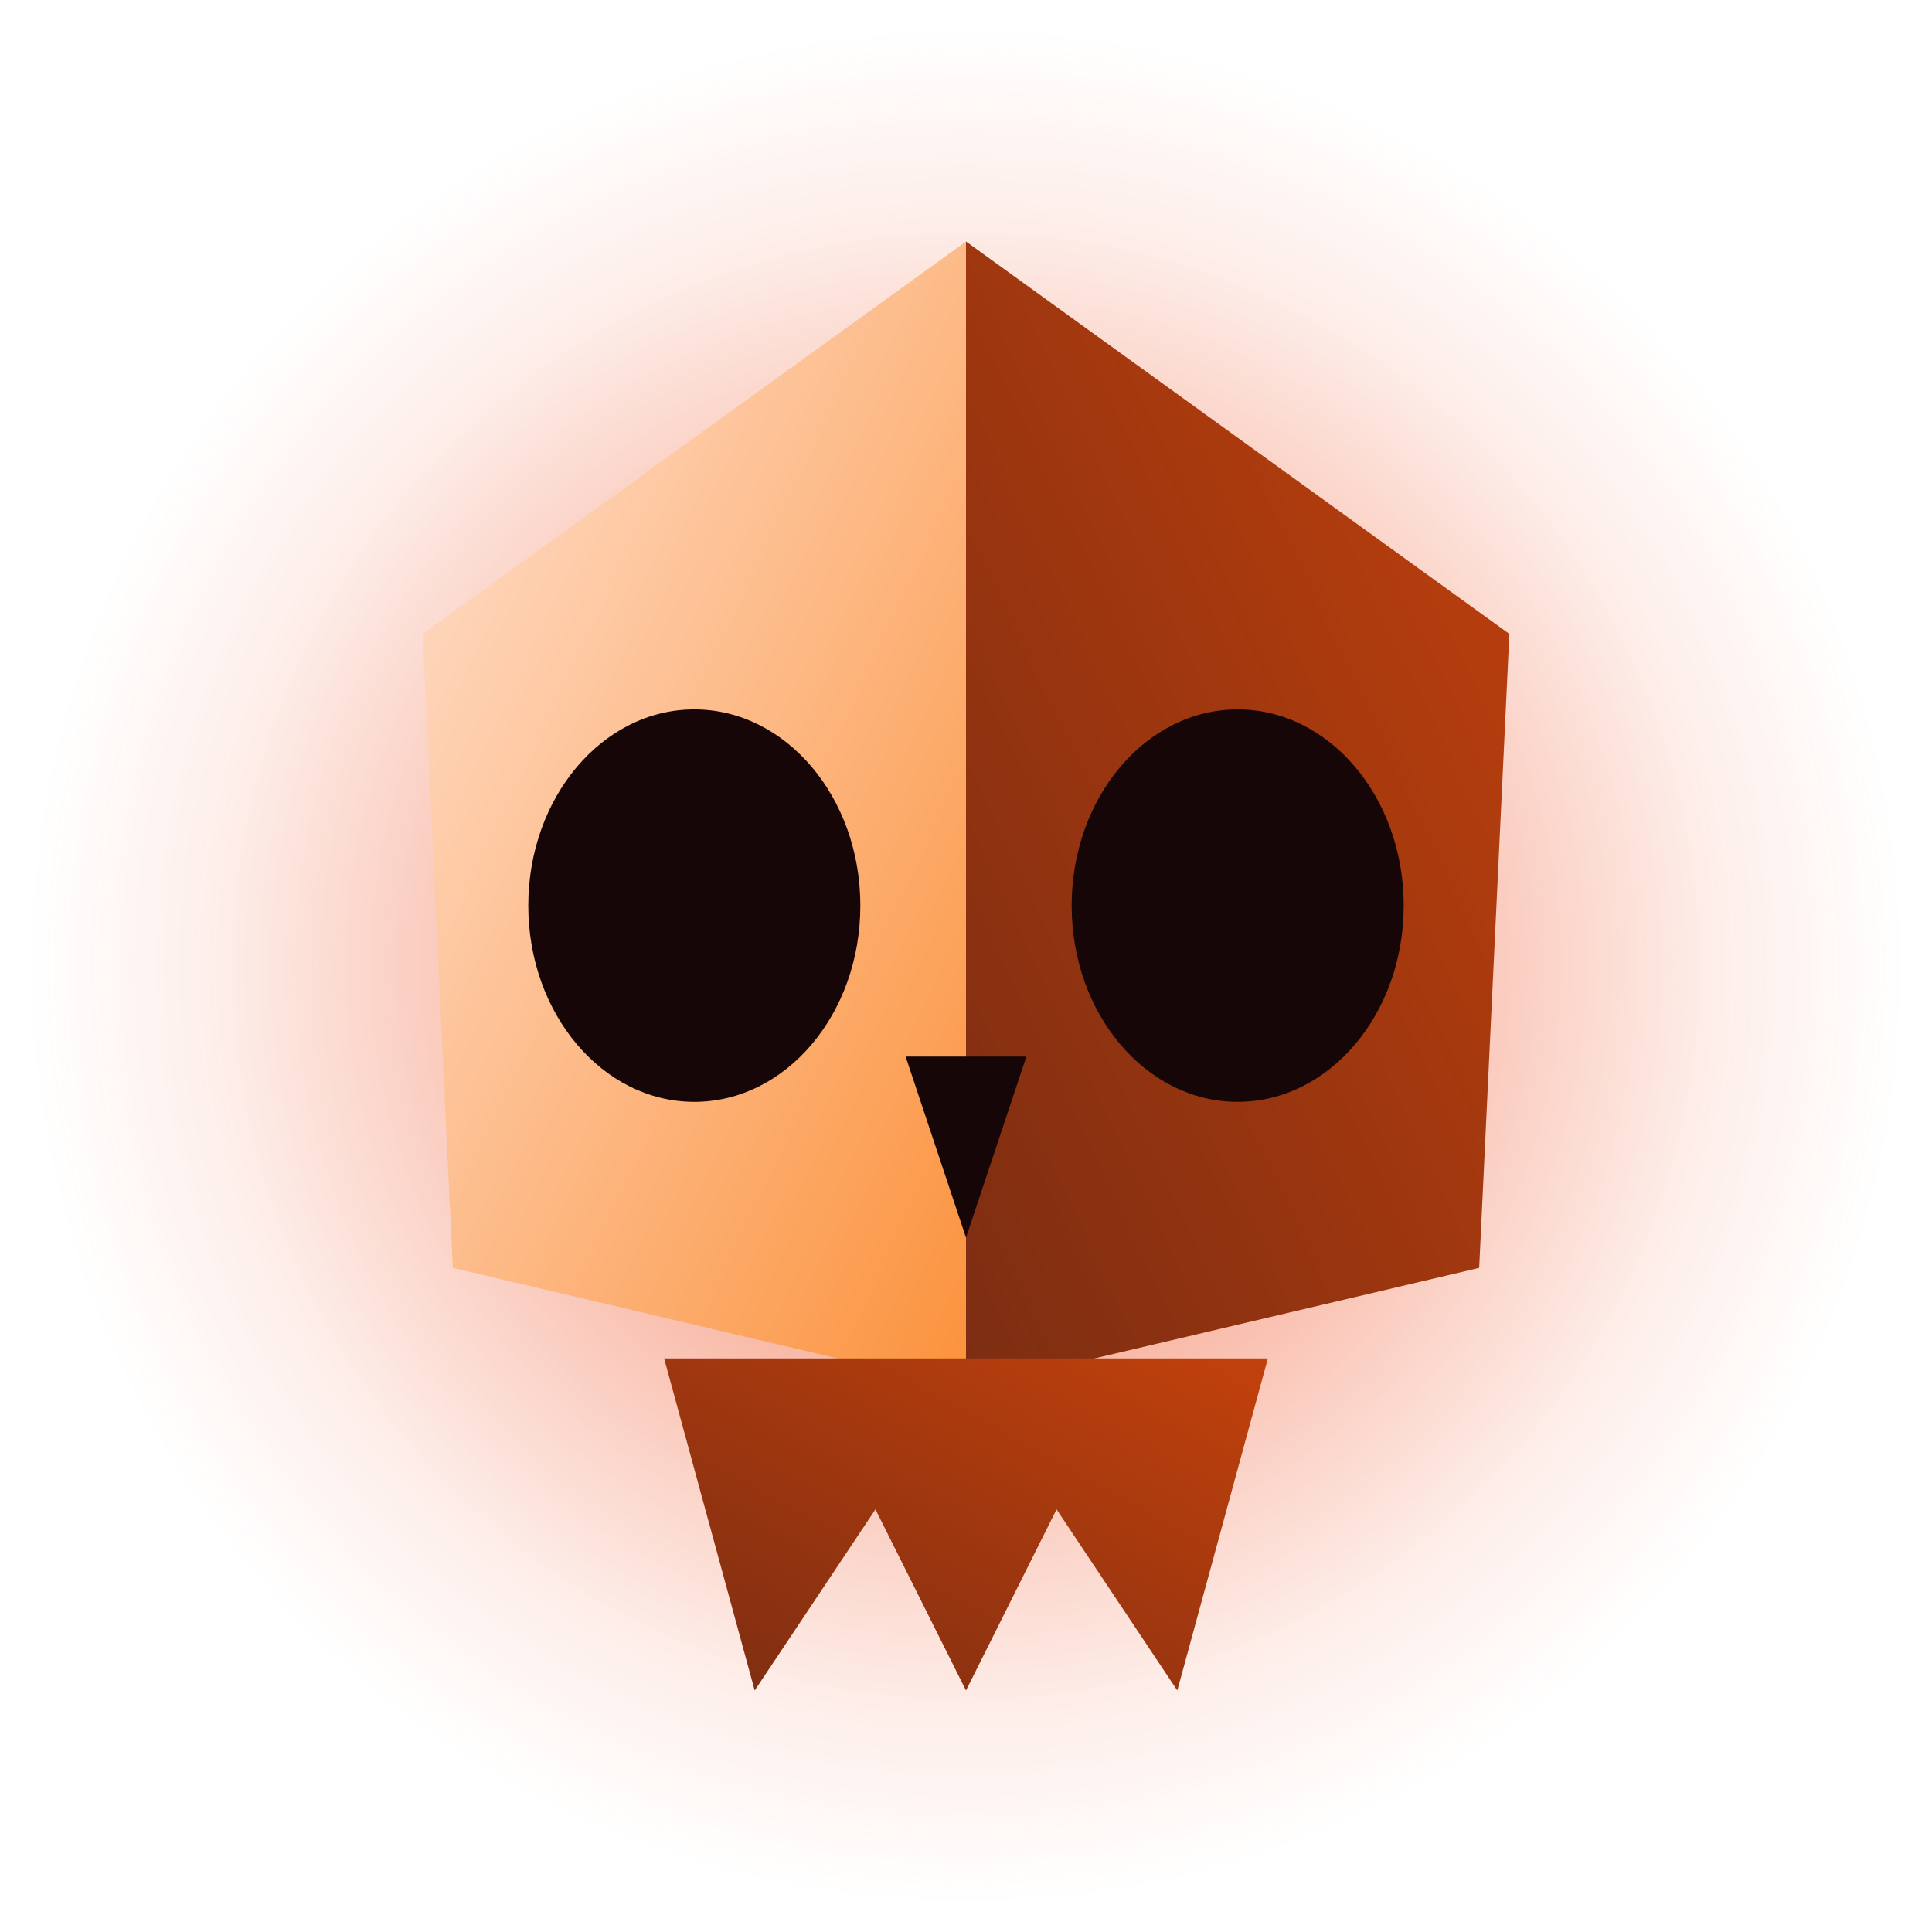
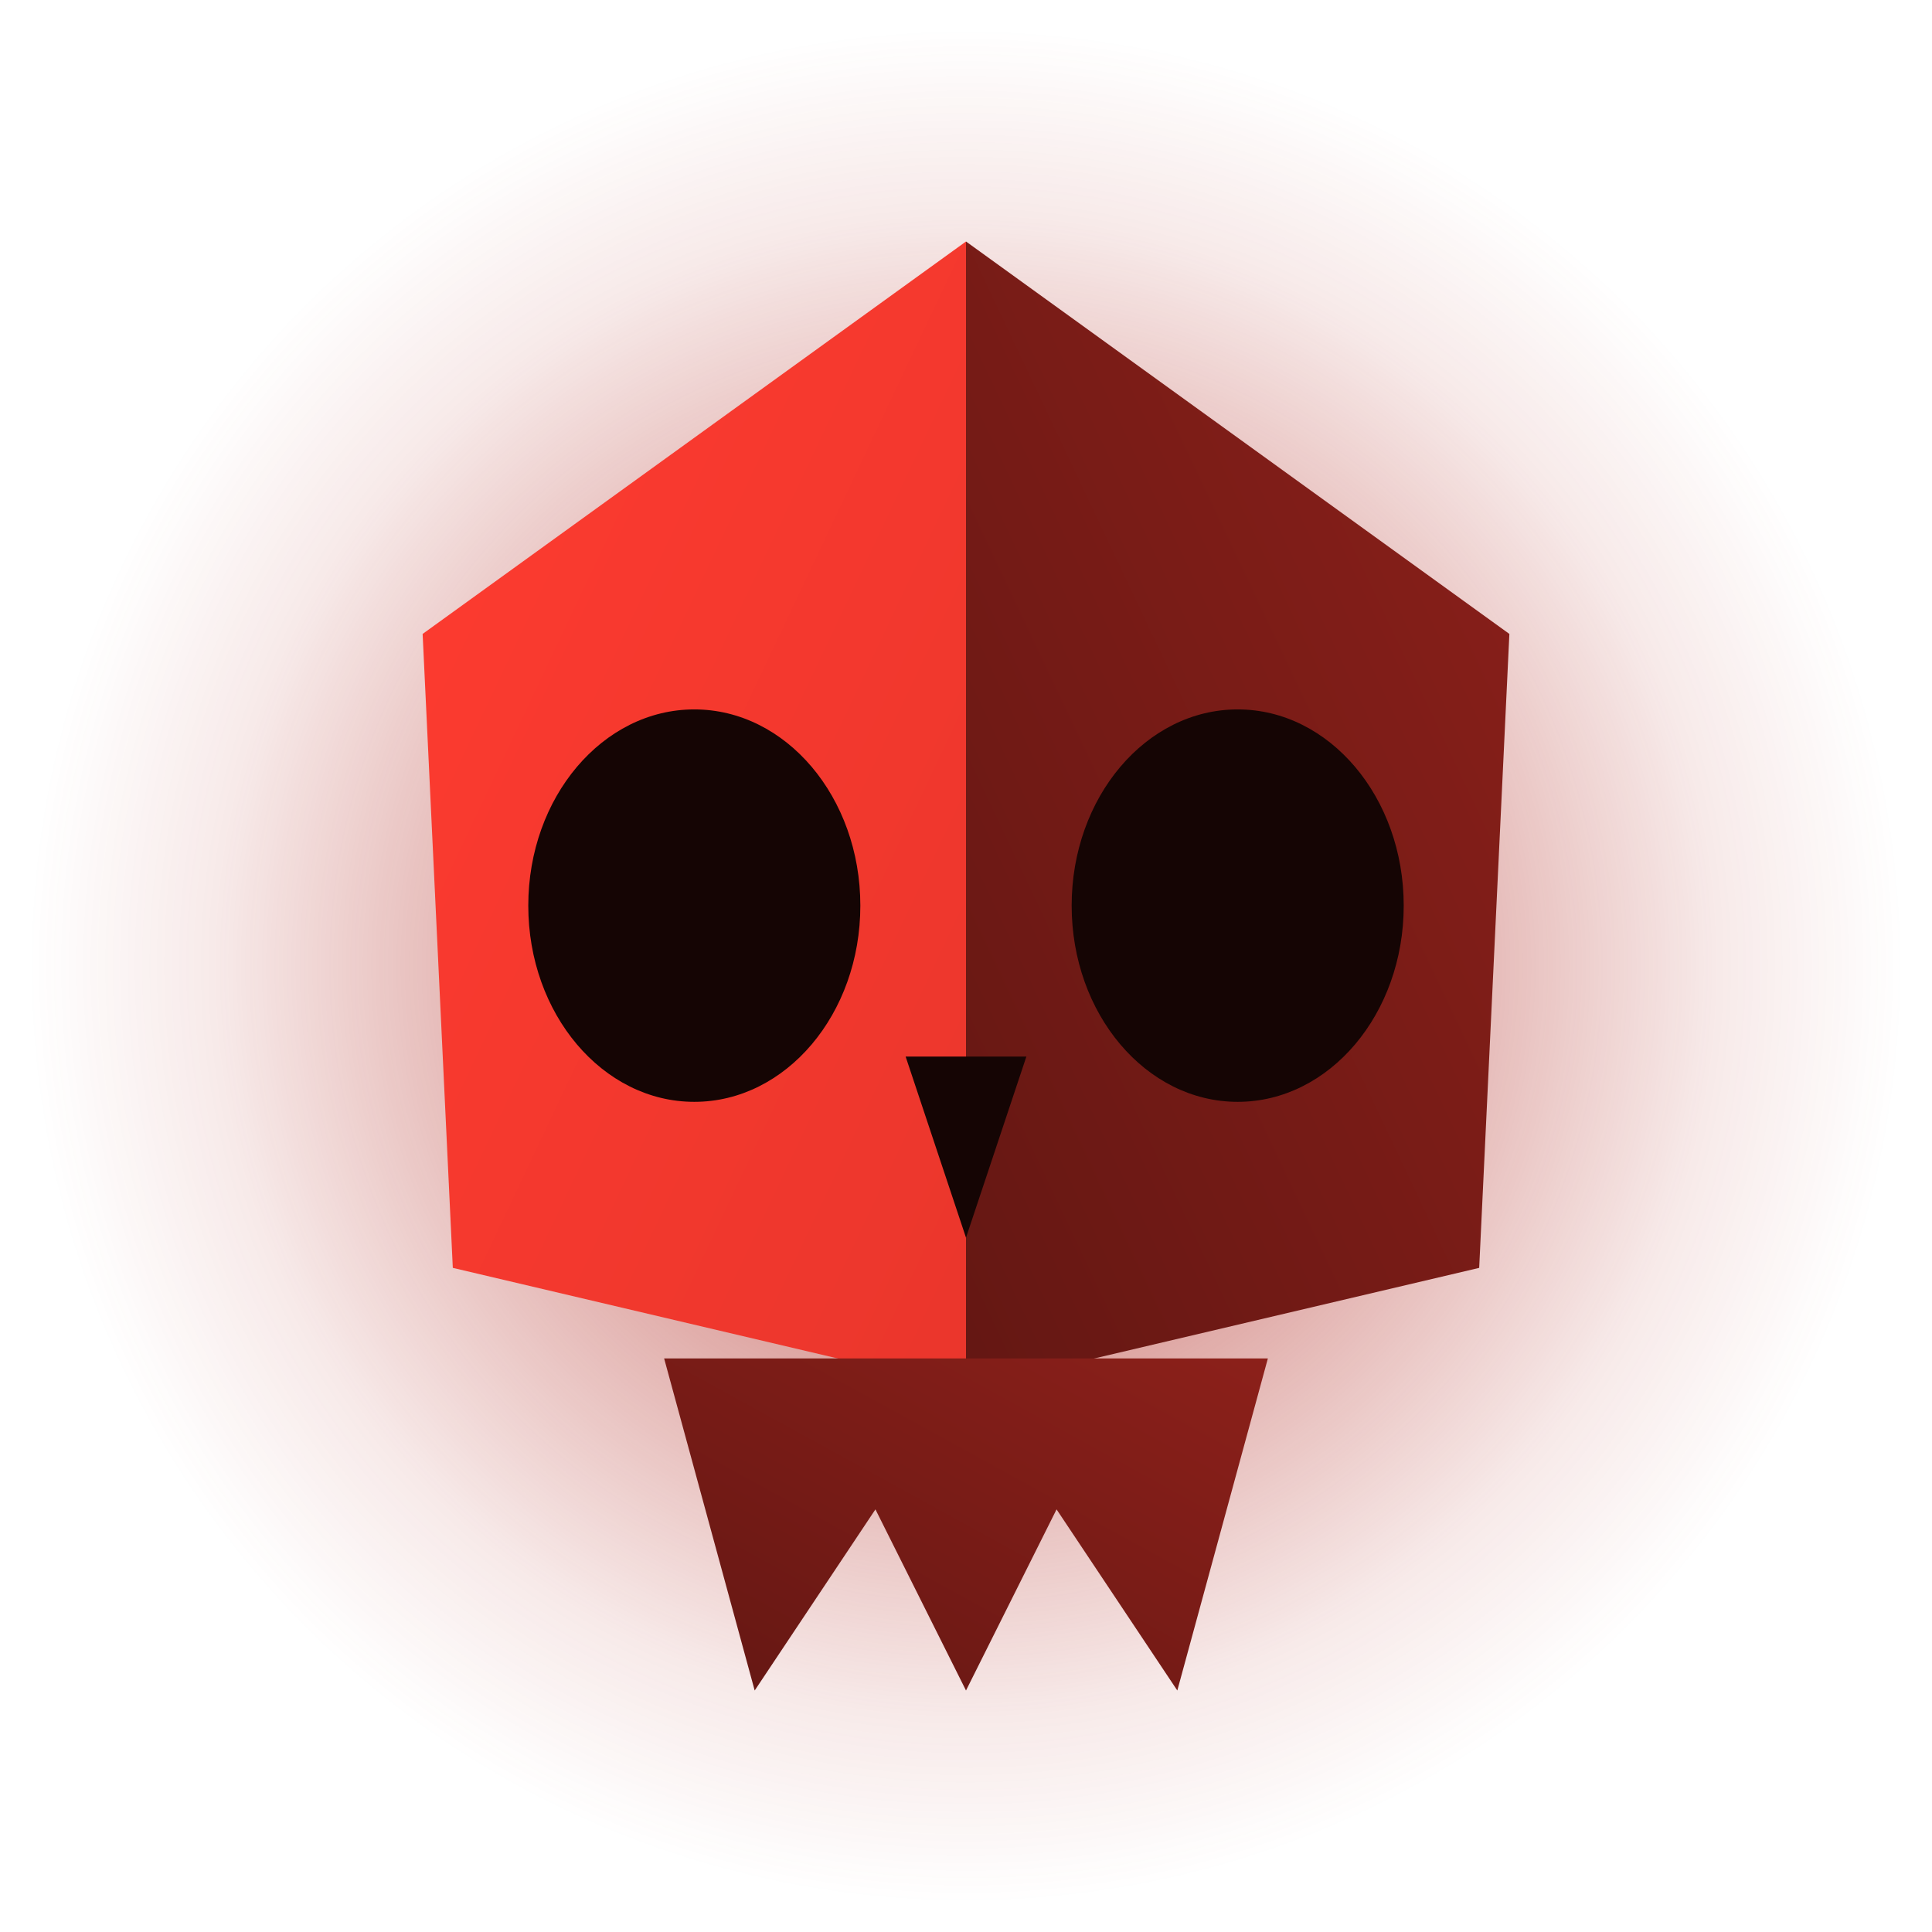
<svg xmlns="http://www.w3.org/2000/svg" width="128" height="128" viewBox="0 0 128 128">
  <defs>
    <radialGradient id="glow" cx="50%" cy="50%" r="50%">
-       <stop offset="0.4" stop-color="#f0562a" stop-opacity="0.45" />
-       <stop offset="0.8" stop-color="#f0562a" stop-opacity="0.1" />
-       <stop offset="1" stop-color="#f0562a" stop-opacity="0" />
+       <stop offset="0.4" stop-color="#b02921" stop-opacity="0.45" />
+       <stop offset="0.8" stop-color="#b02921" stop-opacity="0.1" />
+       <stop offset="1" stop-color="#b02921" stop-opacity="0" />
    </radialGradient>
    <linearGradient id="left" x1="0" y1="0" x2="1" y2="1">
-       <stop offset="0" stop-color="#ffe3d4" />
-       <stop offset="1" stop-color="#fb923c" />
+       <stop offset="0" stop-color="#ff3b30" />
+       <stop offset="1" stop-color="#ea362c" />
    </linearGradient>
    <linearGradient id="right" x1="1" y1="0" x2="0" y2="1">
-       <stop offset="0" stop-color="#c2410c" />
-       <stop offset="1" stop-color="#7c2d12" />
+       <stop offset="0" stop-color="#8c201a" />
+       <stop offset="1" stop-color="#641713" />
    </linearGradient>
  </defs>
  <circle cx="64" cy="64" r="62" fill="url(#glow)" />
  <polygon points="64,16 28,42 30,84 64,92" fill="url(#left)" />
  <polygon points="64,16 100,42 98,84 64,92" fill="url(#right)" />
  <polygon points="44,90 84,90 78,112 70,100 64,112 58,100 50,112" fill="url(#right)" />
-   <ellipse cx="46" cy="60" rx="11" ry="13" fill="#160608" />
-   <ellipse cx="82" cy="60" rx="11" ry="13" fill="#160608" />
-   <polygon points="60,70 68,70 64,82" fill="#160608" />
+   <ellipse cx="46" cy="60" rx="11" ry="13" fill="#150504" />
+   <ellipse cx="82" cy="60" rx="11" ry="13" fill="#150504" />
+   <polygon points="60,70 68,70 64,82" fill="#150504" />
</svg>
